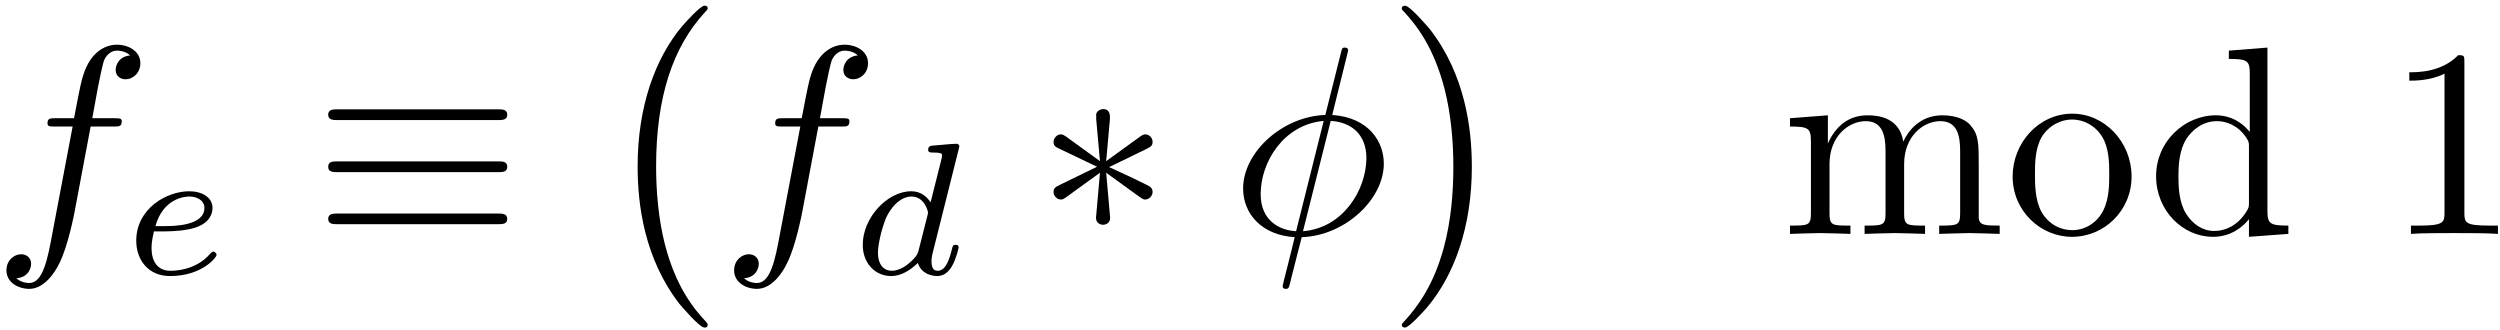
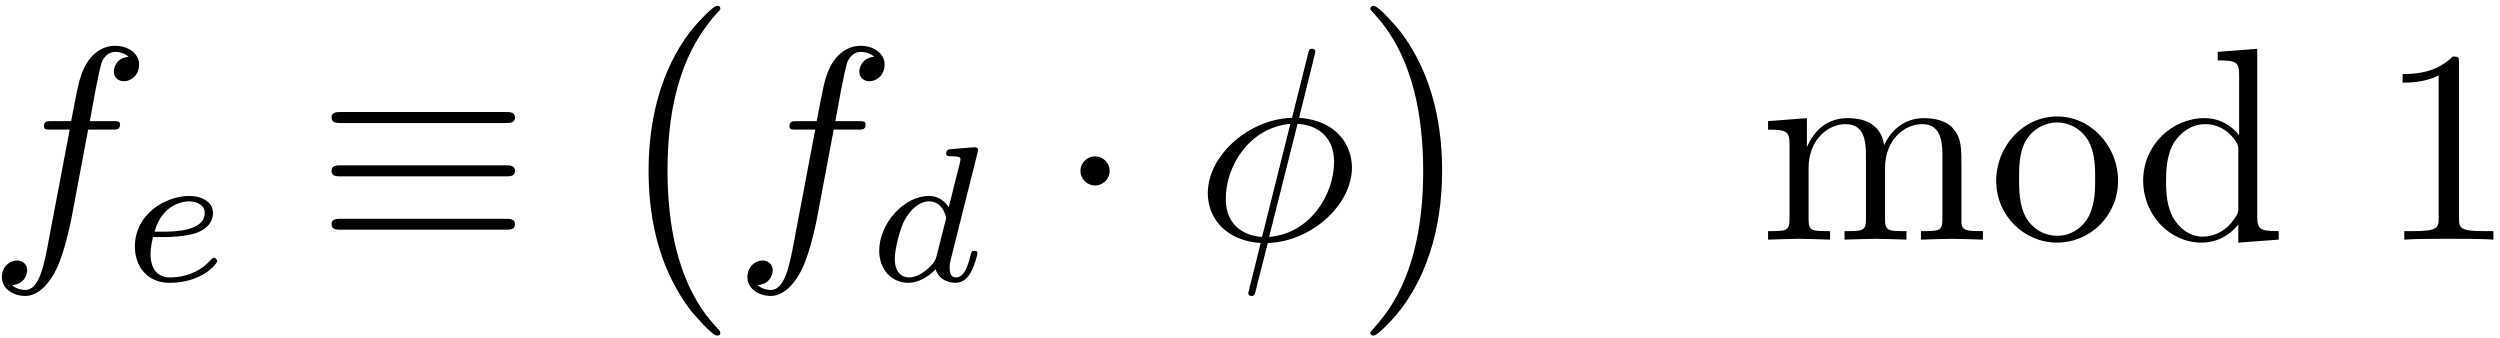
- <svg xmlns="http://www.w3.org/2000/svg" xmlns:xlink="http://www.w3.org/1999/xlink" width="334pt" height="44pt" viewBox="0 0 334 44" version="1.1">
+ <svg xmlns="http://www.w3.org/2000/svg" xmlns:xlink="http://www.w3.org/1999/xlink" width="326pt" height="44pt" viewBox="0 0 326 44" version="1.1">
  <defs>
    <g>
      <symbol overflow="visible" id="glyph0-0">
        <path style="stroke:none;" d="" />
      </symbol>
      <symbol overflow="visible" id="glyph0-1">
        <path style="stroke:none;" d="M 13.156 -14.344 L 16.25 -14.344 C 16.969 -14.344 17.312 -14.344 17.312 -15.062 C 17.312 -15.453 16.969 -15.453 16.359 -15.453 L 13.375 -15.453 L 14.125 -19.547 C 14.266 -20.297 14.781 -22.844 14.984 -23.266 C 15.312 -23.953 15.922 -24.484 16.672 -24.484 C 16.812 -24.484 17.75 -24.484 18.438 -23.844 C 16.859 -23.703 16.5 -22.453 16.5 -21.906 C 16.5 -21.078 17.141 -20.656 17.828 -20.656 C 18.75 -20.656 19.797 -21.438 19.797 -22.812 C 19.797 -24.453 18.141 -25.281 16.672 -25.281 C 15.453 -25.281 13.203 -24.641 12.125 -21.078 C 11.906 -20.328 11.797 -19.969 10.938 -15.453 L 8.469 -15.453 C 7.781 -15.453 7.391 -15.453 7.391 -14.781 C 7.391 -14.344 7.703 -14.344 8.391 -14.344 L 10.75 -14.344 L 8.062 -0.172 C 7.422 3.297 6.812 6.562 4.953 6.562 C 4.812 6.562 3.906 6.562 3.234 5.922 C 4.875 5.812 5.203 4.516 5.203 3.984 C 5.203 3.156 4.547 2.719 3.875 2.719 C 2.938 2.719 1.906 3.516 1.906 4.875 C 1.906 6.484 3.484 7.344 4.953 7.344 C 6.922 7.344 8.359 5.234 9 3.875 C 10.141 1.609 10.969 -2.719 11.016 -2.969 Z M 13.156 -14.344 " />
      </symbol>
      <symbol overflow="visible" id="glyph0-2">
        <path style="stroke:none;" d="M 15.672 -24.031 C 15.672 -24.094 15.781 -24.484 15.781 -24.531 C 15.781 -24.562 15.781 -24.891 15.344 -24.891 C 14.984 -24.891 14.953 -24.781 14.812 -24.172 L 12.734 -15.891 C 7.031 -15.703 1.75 -10.938 1.75 -6.062 C 1.75 -2.656 4.266 0.172 8.641 0.438 C 8.359 1.547 8.109 2.688 7.812 3.797 C 7.391 5.484 7.031 6.844 7.031 6.953 C 7.031 7.312 7.281 7.344 7.453 7.344 C 7.641 7.344 7.703 7.312 7.812 7.203 C 7.891 7.141 8.109 6.281 8.219 5.766 L 9.578 0.438 C 15.344 0.25 20.547 -4.594 20.547 -9.391 C 20.547 -12.234 18.641 -15.531 13.656 -15.891 Z M 8.828 -0.359 C 6.672 -0.469 4.094 -1.719 4.094 -5.312 C 4.094 -9.609 7.172 -14.625 12.516 -15.094 Z M 13.453 -15.094 C 16.172 -14.953 18.219 -13.297 18.219 -10.141 C 18.219 -5.922 15.125 -0.781 9.75 -0.359 Z M 13.453 -15.094 " />
      </symbol>
      <symbol overflow="visible" id="glyph1-0">
        <path style="stroke:none;" d="" />
      </symbol>
      <symbol overflow="visible" id="glyph1-1">
        <path style="stroke:none;" d="M 5.625 -5.719 C 6.328 -5.719 8.312 -5.781 9.672 -6.25 C 11.531 -6.906 11.875 -8.109 11.875 -8.859 C 11.875 -10.25 10.5 -11.078 8.766 -11.078 C 5.75 -11.078 1.688 -8.766 1.688 -4.469 C 1.688 -1.938 3.266 0.25 6.203 0.25 C 10.453 0.25 12.422 -2.234 12.422 -2.594 C 12.422 -2.734 12.203 -3.016 12 -3.016 C 11.859 -3.016 11.797 -2.969 11.594 -2.766 C 9.641 -0.453 6.703 -0.453 6.25 -0.453 C 4.75 -0.453 3.734 -1.453 3.734 -3.484 C 3.734 -3.844 3.734 -4.344 4.047 -5.719 Z M 4.25 -6.422 C 5.266 -10.062 8.062 -10.375 8.766 -10.375 C 9.875 -10.375 10.797 -9.812 10.797 -8.859 C 10.797 -6.422 6.547 -6.422 5.469 -6.422 Z M 4.25 -6.422 " />
      </symbol>
      <symbol overflow="visible" id="glyph1-2">
        <path style="stroke:none;" d="M 14.344 -16.672 C 14.359 -16.719 14.438 -17.047 14.438 -17.078 C 14.438 -17.203 14.344 -17.422 14.031 -17.422 C 13.531 -17.422 11.453 -17.219 10.828 -17.172 C 10.625 -17.156 10.266 -17.125 10.266 -16.594 C 10.266 -16.25 10.625 -16.25 10.922 -16.25 C 12.125 -16.25 12.125 -16.062 12.125 -15.875 C 12.125 -15.688 12.078 -15.547 12.031 -15.312 L 10.594 -9.594 C 10.062 -10.422 9.219 -11.078 8.016 -11.078 C 4.797 -11.078 1.531 -7.531 1.531 -3.922 C 1.531 -1.484 3.156 0.25 5.328 0.25 C 6.672 0.25 7.891 -0.531 8.891 -1.5 C 9.359 0 10.828 0.25 11.469 0.25 C 12.375 0.25 13 -0.297 13.453 -1.078 C 14.016 -2.062 14.344 -3.484 14.344 -3.594 C 14.344 -3.922 14.016 -3.922 13.938 -3.922 C 13.578 -3.922 13.562 -3.812 13.391 -3.141 C 13.078 -1.938 12.609 -0.453 11.547 -0.453 C 10.891 -0.453 10.719 -1 10.719 -1.688 C 10.719 -2.156 10.766 -2.391 10.844 -2.719 Z M 8.984 -3.141 C 8.812 -2.438 8.266 -1.938 7.703 -1.453 C 7.484 -1.25 6.484 -0.453 5.406 -0.453 C 4.469 -0.453 3.562 -1.109 3.562 -2.891 C 3.562 -4.219 4.297 -6.984 4.875 -7.984 C 6.031 -10 7.312 -10.375 8.016 -10.375 C 9.766 -10.375 10.25 -8.469 10.25 -8.188 C 10.25 -8.078 10.188 -7.906 10.172 -7.828 Z M 8.984 -3.141 " />
      </symbol>
      <symbol overflow="visible" id="glyph2-0">
        <path style="stroke:none;" d="" />
      </symbol>
      <symbol overflow="visible" id="glyph2-1">
        <path style="stroke:none;" d="M 24.594 -15.203 C 25.203 -15.203 25.891 -15.203 25.891 -15.922 C 25.891 -16.641 25.25 -16.641 24.641 -16.641 L 3.234 -16.641 C 2.625 -16.641 1.969 -16.641 1.969 -15.922 C 1.969 -15.203 2.688 -15.203 3.266 -15.203 Z M 24.641 -1.297 C 25.25 -1.297 25.891 -1.297 25.891 -2.016 C 25.891 -2.719 25.203 -2.719 24.594 -2.719 L 3.266 -2.719 C 2.688 -2.719 1.969 -2.719 1.969 -2.016 C 1.969 -1.297 2.625 -1.297 3.234 -1.297 Z M 24.641 -8.25 C 25.25 -8.25 25.891 -8.25 25.891 -8.969 C 25.891 -9.688 25.25 -9.688 24.641 -9.688 L 3.234 -9.688 C 2.625 -9.688 1.969 -9.688 1.969 -8.969 C 1.969 -8.25 2.625 -8.25 3.234 -8.25 Z M 24.641 -8.25 " />
      </symbol>
      <symbol overflow="visible" id="glyph2-2">
-         <path style="stroke:none;" d="M 9.859 -15.312 C 9.891 -15.812 9.891 -16.672 8.969 -16.672 C 8.391 -16.672 7.922 -16.203 8.031 -15.75 L 8.031 -15.281 L 8.531 -9.719 L 3.938 -13.047 C 3.625 -13.234 3.547 -13.297 3.297 -13.297 C 2.797 -13.297 2.328 -12.797 2.328 -12.297 C 2.328 -11.719 2.688 -11.578 3.047 -11.406 L 8.141 -8.969 L 3.188 -6.562 C 2.625 -6.281 2.328 -6.125 2.328 -5.594 C 2.328 -5.062 2.797 -4.594 3.297 -4.594 C 3.547 -4.594 3.625 -4.594 4.516 -5.266 L 8.531 -8.172 L 8 -2.156 C 8 -1.406 8.641 -1.219 8.922 -1.219 C 9.359 -1.219 9.891 -1.469 9.891 -2.156 L 9.359 -8.172 L 13.953 -4.844 C 14.266 -4.656 14.344 -4.594 14.594 -4.594 C 15.094 -4.594 15.562 -5.094 15.562 -5.594 C 15.562 -6.125 15.234 -6.312 14.812 -6.531 C 12.656 -7.609 12.594 -7.609 9.75 -8.922 L 14.703 -11.328 C 15.281 -11.625 15.562 -11.766 15.562 -12.297 C 15.562 -12.844 15.094 -13.297 14.594 -13.297 C 14.344 -13.297 14.266 -13.297 13.375 -12.625 L 9.359 -9.719 Z M 9.859 -15.312 " />
+         <path style="stroke:none;" d="M 6.891 -8.969 C 6.891 -10 6.031 -10.859 4.984 -10.859 C 3.938 -10.859 3.078 -10 3.078 -8.969 C 3.078 -7.922 3.938 -7.062 4.984 -7.062 C 6.031 -7.062 6.891 -7.922 6.891 -8.969 Z M 6.891 -8.969 " />
      </symbol>
      <symbol overflow="visible" id="glyph3-0">
        <path style="stroke:none;" d="" />
      </symbol>
      <symbol overflow="visible" id="glyph3-1">
        <path style="stroke:none;" d="M 14.812 41.203 C 14.812 41.062 14.734 40.984 14.672 40.875 C 13.016 39.125 10.578 36.219 9.078 30.375 C 8.25 27.109 7.922 23.422 7.922 20.078 C 7.922 10.656 10.188 4.047 14.484 -0.609 C 14.812 -0.938 14.812 -1 14.812 -1.078 C 14.812 -1.438 14.516 -1.438 14.375 -1.438 C 13.844 -1.438 11.906 0.719 11.438 1.25 C 7.781 5.594 5.453 12.047 5.453 20.047 C 5.453 25.141 6.344 32.344 11.047 38.406 C 11.406 38.828 13.734 41.562 14.375 41.562 C 14.516 41.562 14.812 41.562 14.812 41.203 Z M 14.812 41.203 " />
      </symbol>
      <symbol overflow="visible" id="glyph3-2">
        <path style="stroke:none;" d="M 10.938 20.078 C 10.938 14.984 10.047 7.781 5.344 1.719 C 4.984 1.297 2.656 -1.438 2.016 -1.438 C 1.828 -1.438 1.578 -1.359 1.578 -1.078 C 1.578 -0.938 1.656 -0.828 1.797 -0.719 C 3.516 1.141 5.844 4.047 7.312 9.75 C 8.141 13.016 8.469 16.703 8.469 20.047 C 8.469 23.672 8.141 27.328 7.203 30.844 C 5.844 35.859 3.734 38.734 1.906 40.734 C 1.578 41.062 1.578 41.125 1.578 41.203 C 1.578 41.484 1.828 41.562 2.016 41.562 C 2.547 41.562 4.516 39.375 4.953 38.875 C 8.609 34.531 10.938 28.078 10.938 20.078 Z M 10.938 20.078 " />
      </symbol>
      <symbol overflow="visible" id="glyph4-0">
        <path style="stroke:none;" d="" />
      </symbol>
      <symbol overflow="visible" id="glyph4-1">
        <path style="stroke:none;" d="M 3.938 -12.328 L 3.938 -2.719 C 3.938 -1.109 3.547 -1.109 1.141 -1.109 L 1.141 0 C 2.406 -0.031 4.234 -0.109 5.203 -0.109 C 6.125 -0.109 8 -0.031 9.219 0 L 9.219 -1.109 C 6.812 -1.109 6.422 -1.109 6.422 -2.719 L 6.422 -9.328 C 6.422 -13.047 8.969 -15.062 11.266 -15.062 C 13.516 -15.062 13.906 -13.125 13.906 -11.078 L 13.906 -2.719 C 13.906 -1.109 13.516 -1.109 11.109 -1.109 L 11.109 0 C 12.375 -0.031 14.203 -0.109 15.172 -0.109 C 16.094 -0.109 17.969 -0.031 19.188 0 L 19.188 -1.109 C 16.781 -1.109 16.391 -1.109 16.391 -2.719 L 16.391 -9.328 C 16.391 -13.047 18.938 -15.062 21.234 -15.062 C 23.484 -15.062 23.875 -13.125 23.875 -11.078 L 23.875 -2.719 C 23.875 -1.109 23.484 -1.109 21.078 -1.109 L 21.078 0 C 22.344 -0.031 24.172 -0.109 25.141 -0.109 C 26.062 -0.109 27.938 -0.031 29.156 0 L 29.156 -1.109 C 27.281 -1.109 26.391 -1.109 26.359 -2.188 L 26.359 -9.031 C 26.359 -12.125 26.359 -13.234 25.25 -14.516 C 24.75 -15.125 23.562 -15.844 21.484 -15.844 C 18.469 -15.844 16.891 -13.703 16.281 -12.328 C 15.781 -15.453 13.125 -15.844 11.516 -15.844 C 8.891 -15.844 7.203 -14.312 6.203 -12.078 L 6.203 -15.844 L 1.141 -15.453 L 1.141 -14.344 C 3.656 -14.344 3.938 -14.094 3.938 -12.328 Z M 3.938 -12.328 " />
      </symbol>
      <symbol overflow="visible" id="glyph4-2">
        <path style="stroke:none;" d="M 16.891 -7.672 C 16.891 -12.266 13.297 -16.062 8.969 -16.062 C 4.484 -16.062 1 -12.156 1 -7.672 C 1 -3.047 4.734 0.391 8.922 0.391 C 13.266 0.391 16.891 -3.125 16.891 -7.672 Z M 8.969 -0.5 C 7.422 -0.5 5.844 -1.25 4.875 -2.906 C 3.984 -4.484 3.984 -6.672 3.984 -7.953 C 3.984 -9.359 3.984 -11.297 4.844 -12.875 C 5.812 -14.516 7.5 -15.281 8.922 -15.281 C 10.5 -15.281 12.047 -14.484 12.984 -12.938 C 13.906 -11.406 13.906 -9.328 13.906 -7.953 C 13.906 -6.672 13.906 -4.734 13.125 -3.156 C 12.328 -1.547 10.75 -0.5 8.969 -0.5 Z M 8.969 -0.5 " />
      </symbol>
      <symbol overflow="visible" id="glyph4-3">
        <path style="stroke:none;" d="M 13.625 -1.969 L 13.625 0.391 L 18.891 0 L 18.891 -1.109 C 16.391 -1.109 16.094 -1.359 16.094 -3.125 L 16.094 -24.891 L 10.938 -24.484 L 10.938 -23.375 C 13.453 -23.375 13.734 -23.125 13.734 -21.375 L 13.734 -13.625 C 12.688 -14.922 11.156 -15.844 9.219 -15.844 C 4.984 -15.844 1.219 -12.328 1.219 -7.703 C 1.219 -3.156 4.734 0.391 8.828 0.391 C 11.109 0.391 12.734 -0.828 13.625 -1.969 Z M 13.625 -11.578 L 13.625 -4.234 C 13.625 -3.578 13.625 -3.516 13.234 -2.906 C 12.156 -1.188 10.547 -0.391 9 -0.391 C 7.391 -0.391 6.094 -1.328 5.234 -2.688 C 4.297 -4.156 4.203 -6.203 4.203 -7.672 C 4.203 -9 4.266 -11.156 5.312 -12.766 C 6.062 -13.875 7.422 -15.062 9.359 -15.062 C 10.609 -15.062 12.125 -14.516 13.234 -12.906 C 13.625 -12.297 13.625 -12.234 13.625 -11.578 Z M 13.625 -11.578 " />
      </symbol>
      <symbol overflow="visible" id="glyph4-4">
        <path style="stroke:none;" d="M 10.547 -22.953 C 10.547 -23.812 10.547 -23.875 9.719 -23.875 C 7.5 -21.594 4.344 -21.594 3.188 -21.594 L 3.188 -20.469 C 3.906 -20.469 6.031 -20.469 7.891 -21.406 L 7.891 -2.828 C 7.891 -1.547 7.781 -1.109 4.547 -1.109 L 3.406 -1.109 L 3.406 0 C 4.656 -0.109 7.781 -0.109 9.219 -0.109 C 10.656 -0.109 13.766 -0.109 15.031 0 L 15.031 -1.109 L 13.875 -1.109 C 10.656 -1.109 10.547 -1.5 10.547 -2.828 Z M 10.547 -22.953 " />
      </symbol>
    </g>
  </defs>
  <g id="surface1">
    <g style="fill:rgb(0%,0%,0%);fill-opacity:1;">
-       <use xlink:href="#glyph0-1" x="-1.046" y="31.248" />
+       <use xlink:href="#glyph0-1" x="-1.661" y="31.248" />
    </g>
    <g style="fill:rgb(0%,0%,0%);fill-opacity:1;">
-       <use xlink:href="#glyph1-1" x="16.515" y="36.63" />
+       <use xlink:href="#glyph1-1" x="15.9" y="36.63" />
    </g>
    <g style="fill:rgb(0%,0%,0%);fill-opacity:1;">
-       <use xlink:href="#glyph2-1" x="41.877" y="31.248" />
+       <use xlink:href="#glyph2-1" x="41.262" y="31.248" />
    </g>
    <g style="fill:rgb(0%,0%,0%);fill-opacity:1;">
-       <use xlink:href="#glyph3-1" x="79.734" y="2.2" />
+       <use xlink:href="#glyph3-1" x="79.12" y="2.2" />
    </g>
    <g style="fill:rgb(0%,0%,0%);fill-opacity:1;">
-       <use xlink:href="#glyph0-1" x="96.172" y="31.248" />
+       <use xlink:href="#glyph0-1" x="95.557" y="31.248" />
    </g>
    <g style="fill:rgb(0%,0%,0%);fill-opacity:1;">
-       <use xlink:href="#glyph1-2" x="113.733" y="36.63" />
+       <use xlink:href="#glyph1-2" x="113.118" y="36.63" />
    </g>
    <g style="fill:rgb(0%,0%,0%);fill-opacity:1;">
-       <use xlink:href="#glyph2-2" x="138.425" y="31.248" />
+       <use xlink:href="#glyph2-2" x="137.81" y="31.248" />
    </g>
    <g style="fill:rgb(0%,0%,0%);fill-opacity:1;">
-       <use xlink:href="#glyph0-2" x="164.331" y="31.248" />
+       <use xlink:href="#glyph0-2" x="155.746" y="31.248" />
    </g>
    <g style="fill:rgb(0%,0%,0%);fill-opacity:1;">
-       <use xlink:href="#glyph3-2" x="185.7" y="2.2" />
+       <use xlink:href="#glyph3-2" x="177.115" y="2.2" />
    </g>
    <g style="fill:rgb(0%,0%,0%);fill-opacity:1;">
-       <use xlink:href="#glyph4-1" x="238.001" y="31.248" />
-       <use xlink:href="#glyph4-2" x="267.888" y="31.248" />
+       <use xlink:href="#glyph4-1" x="229.416" y="31.248" />
+       <use xlink:href="#glyph4-2" x="259.303" y="31.248" />
    </g>
    <g style="fill:rgb(0%,0%,0%);fill-opacity:1;">
-       <use xlink:href="#glyph4-3" x="286.835" y="31.248" />
+       <use xlink:href="#glyph4-3" x="278.25" y="31.248" />
    </g>
    <g style="fill:rgb(0%,0%,0%);fill-opacity:1;">
-       <use xlink:href="#glyph4-4" x="318.695" y="31.248" />
+       <use xlink:href="#glyph4-4" x="310.109" y="31.248" />
    </g>
  </g>
</svg>
